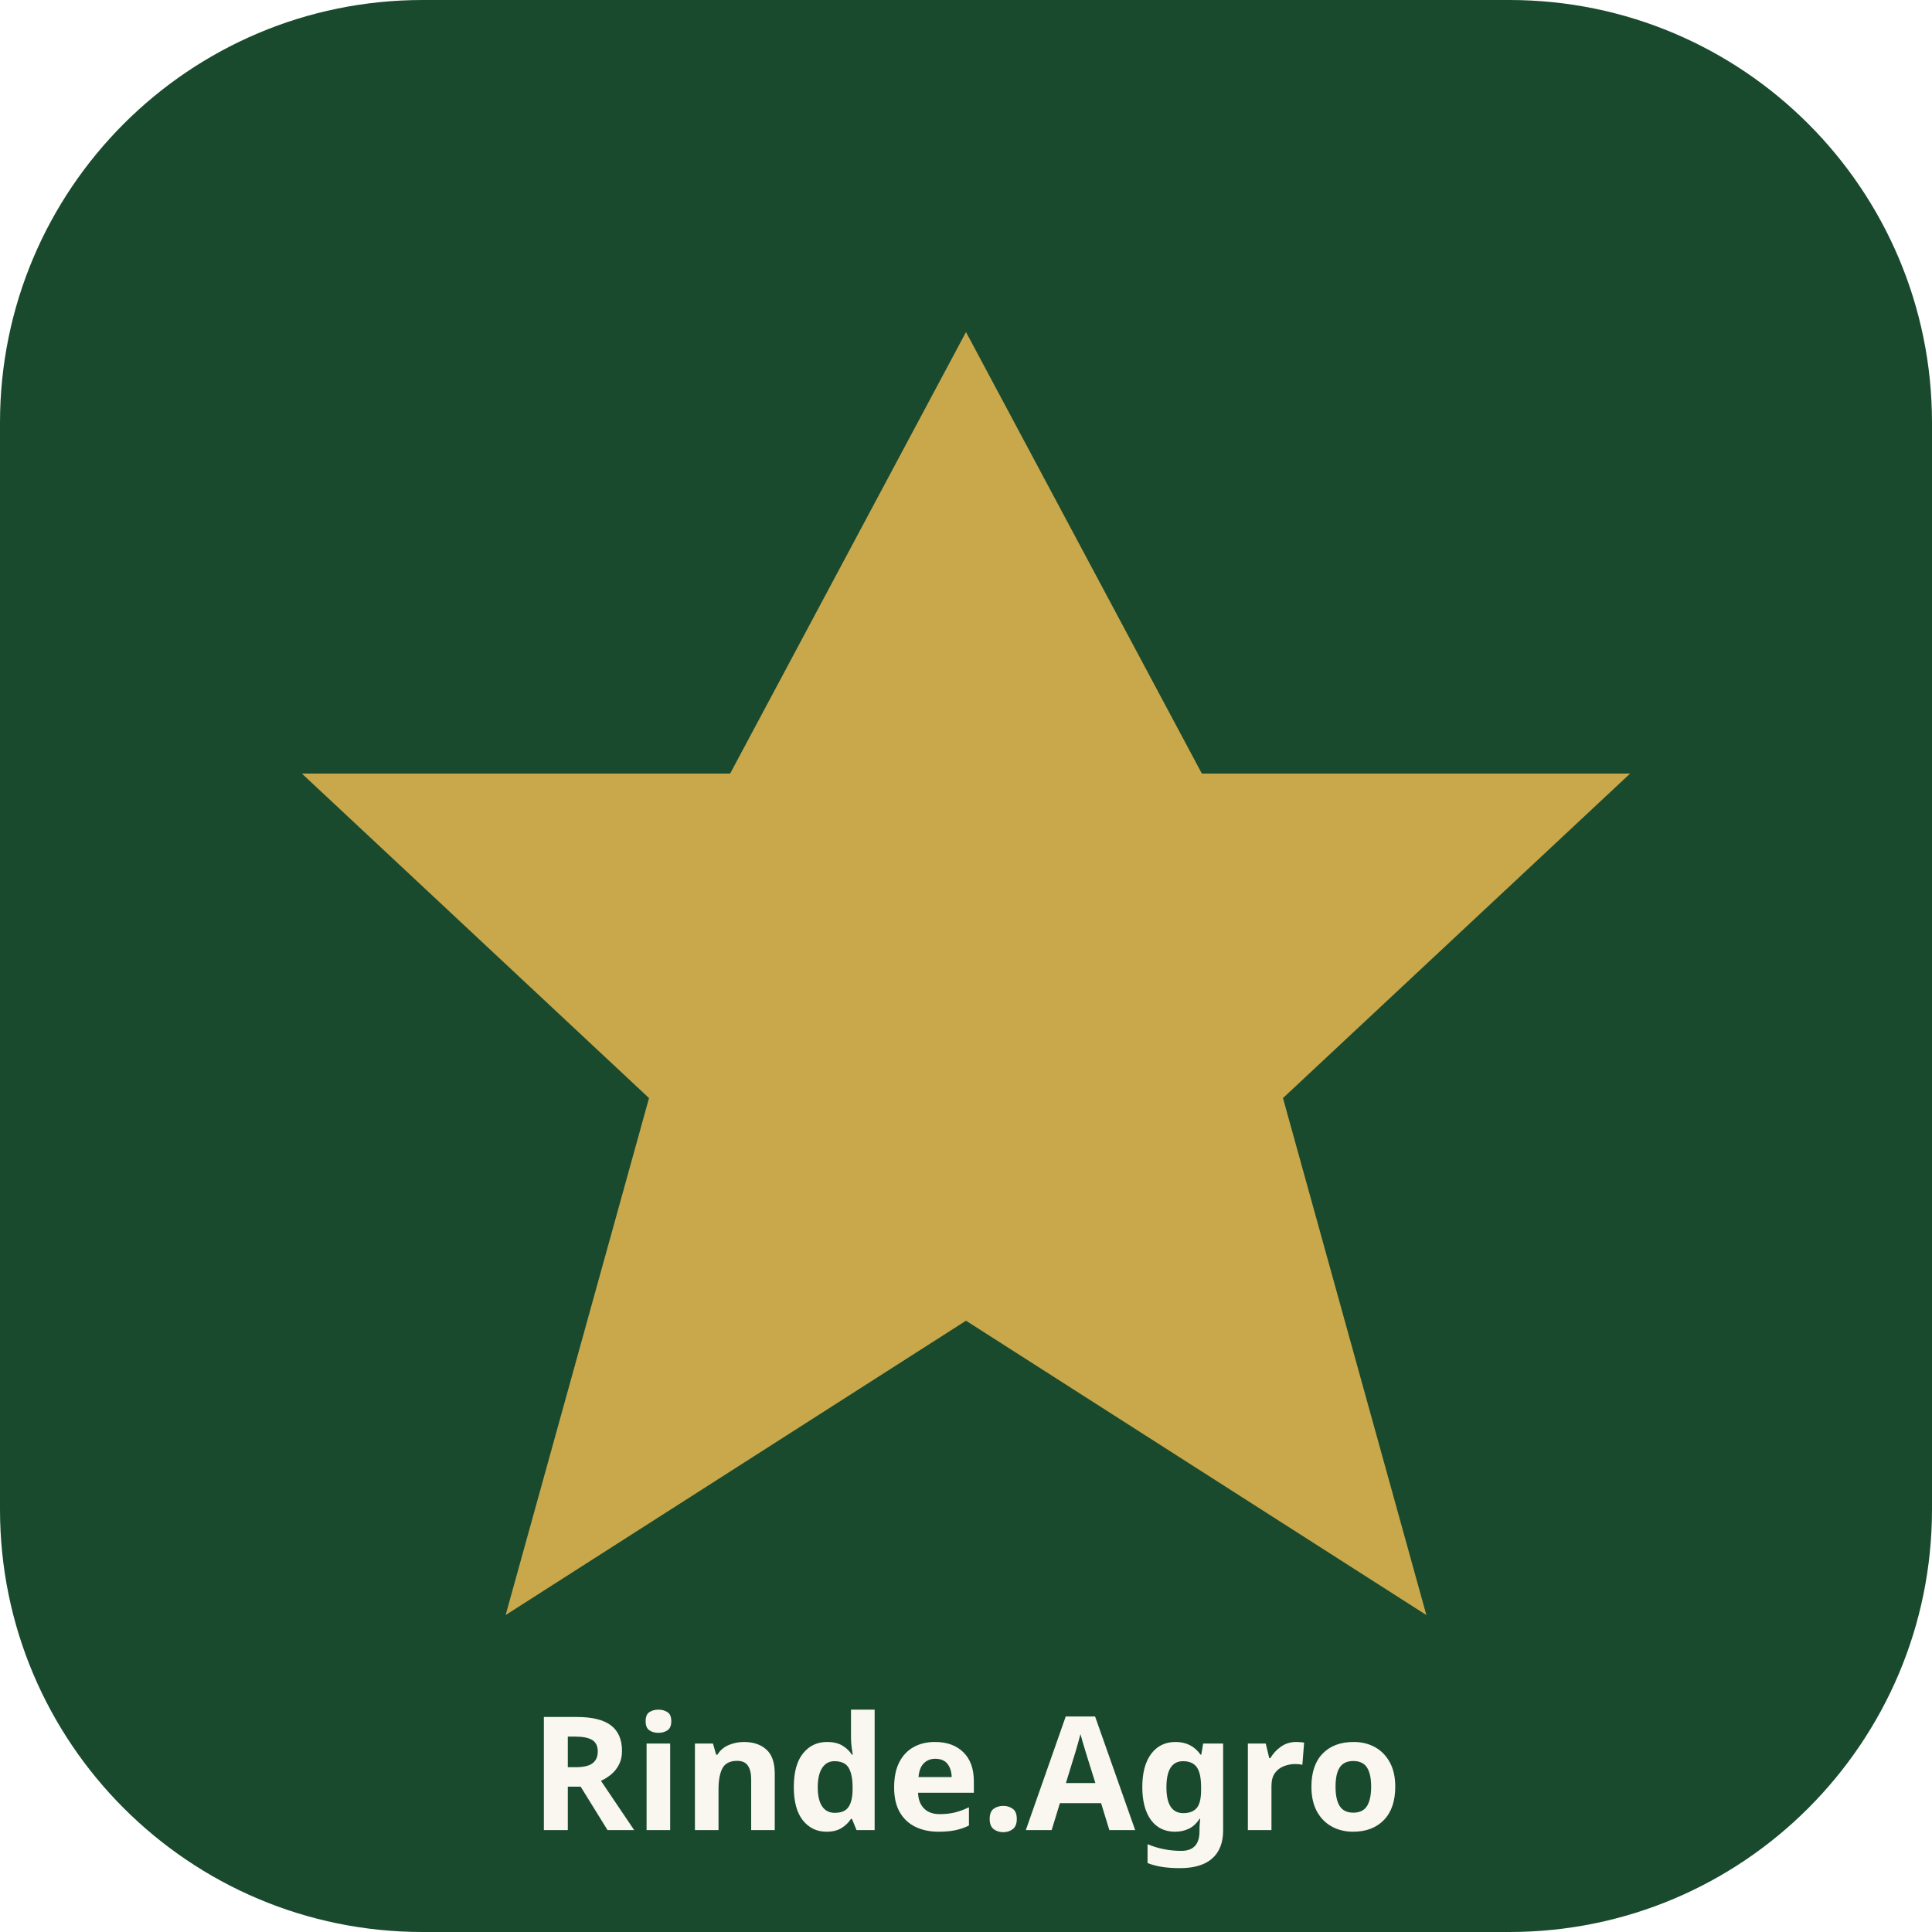
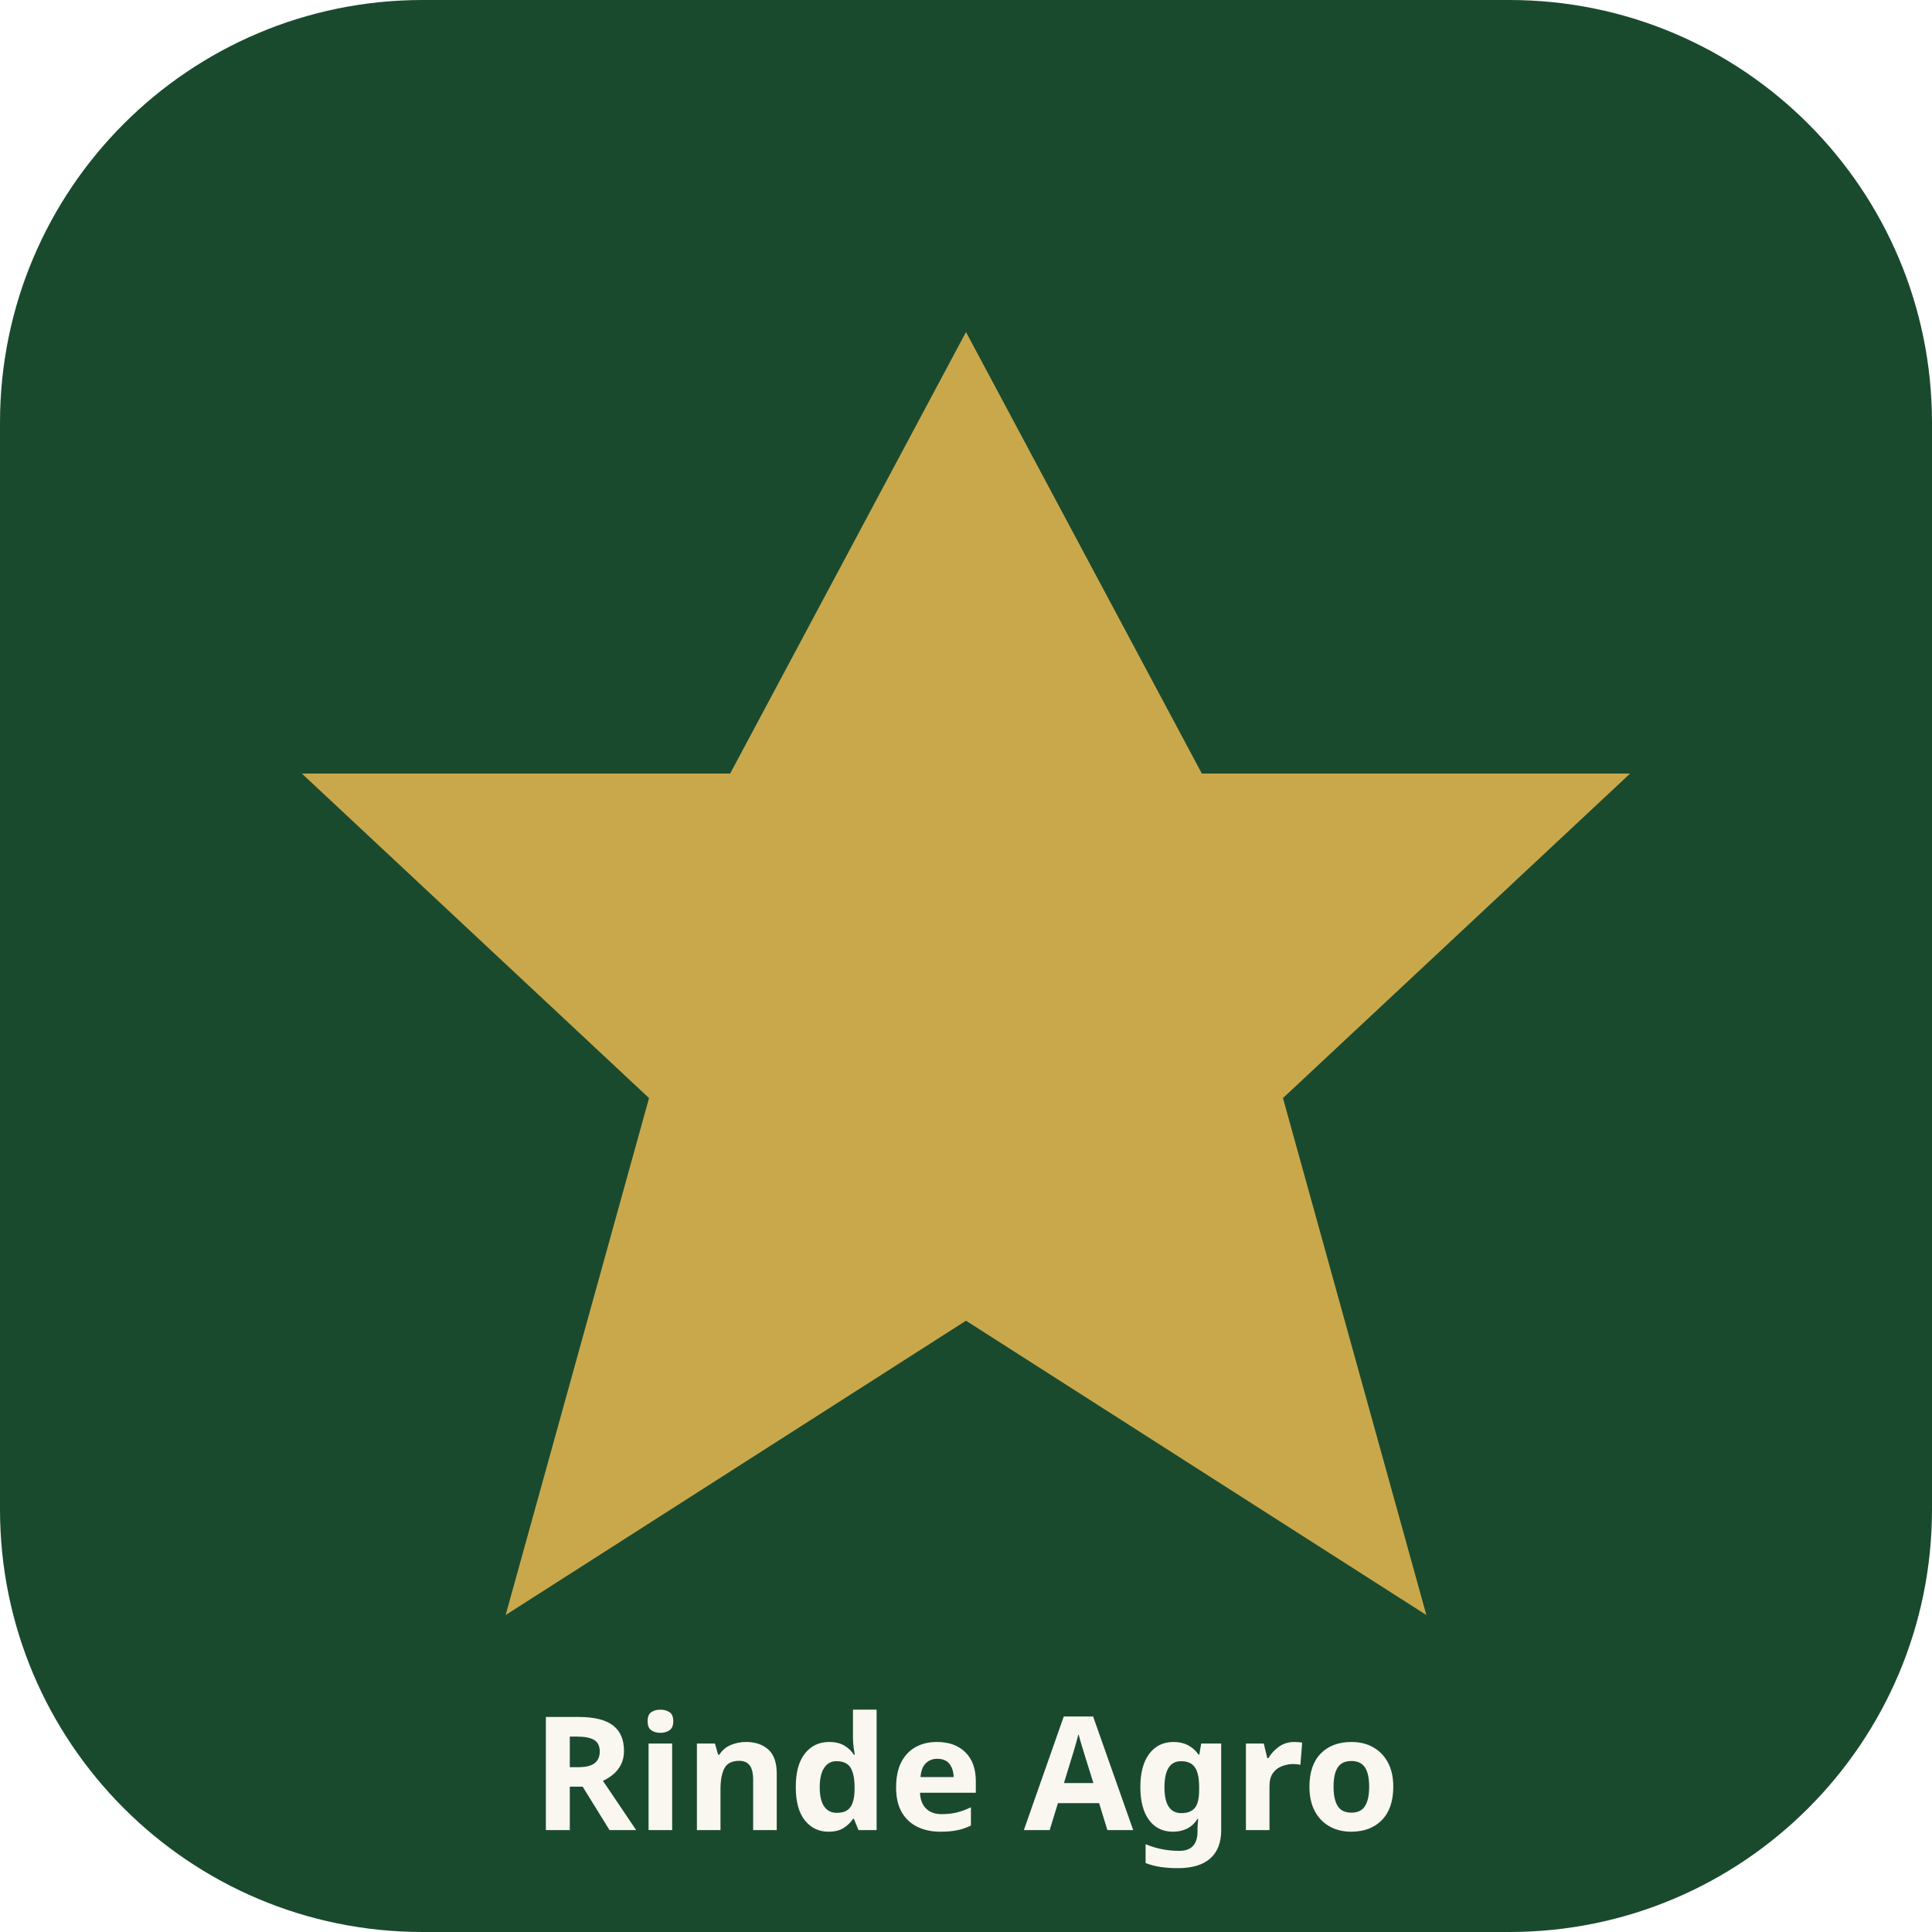
<svg xmlns="http://www.w3.org/2000/svg" viewBox="0 0 512 512" width="512" height="512">
  <rect width="512" height="512" rx="112" fill="#1a4a2e" />
  <path d="M256 88L318.5 205H432L340 291L378 428L256 350L134 428L172 291L80 205H193.5L256 88Z" fill="#c9a84c" />
-   <text x="256" y="485" font-family="'DM Sans', sans-serif" font-size="42" font-weight="700" fill="#faf7f0" text-anchor="middle">Rinde.Agro</text>
+   <text x="256" y="485" font-family="'DM Sans', sans-serif" font-size="42" font-weight="700" fill="#faf7f0" text-anchor="middle">Rinde Agro</text>
</svg>
